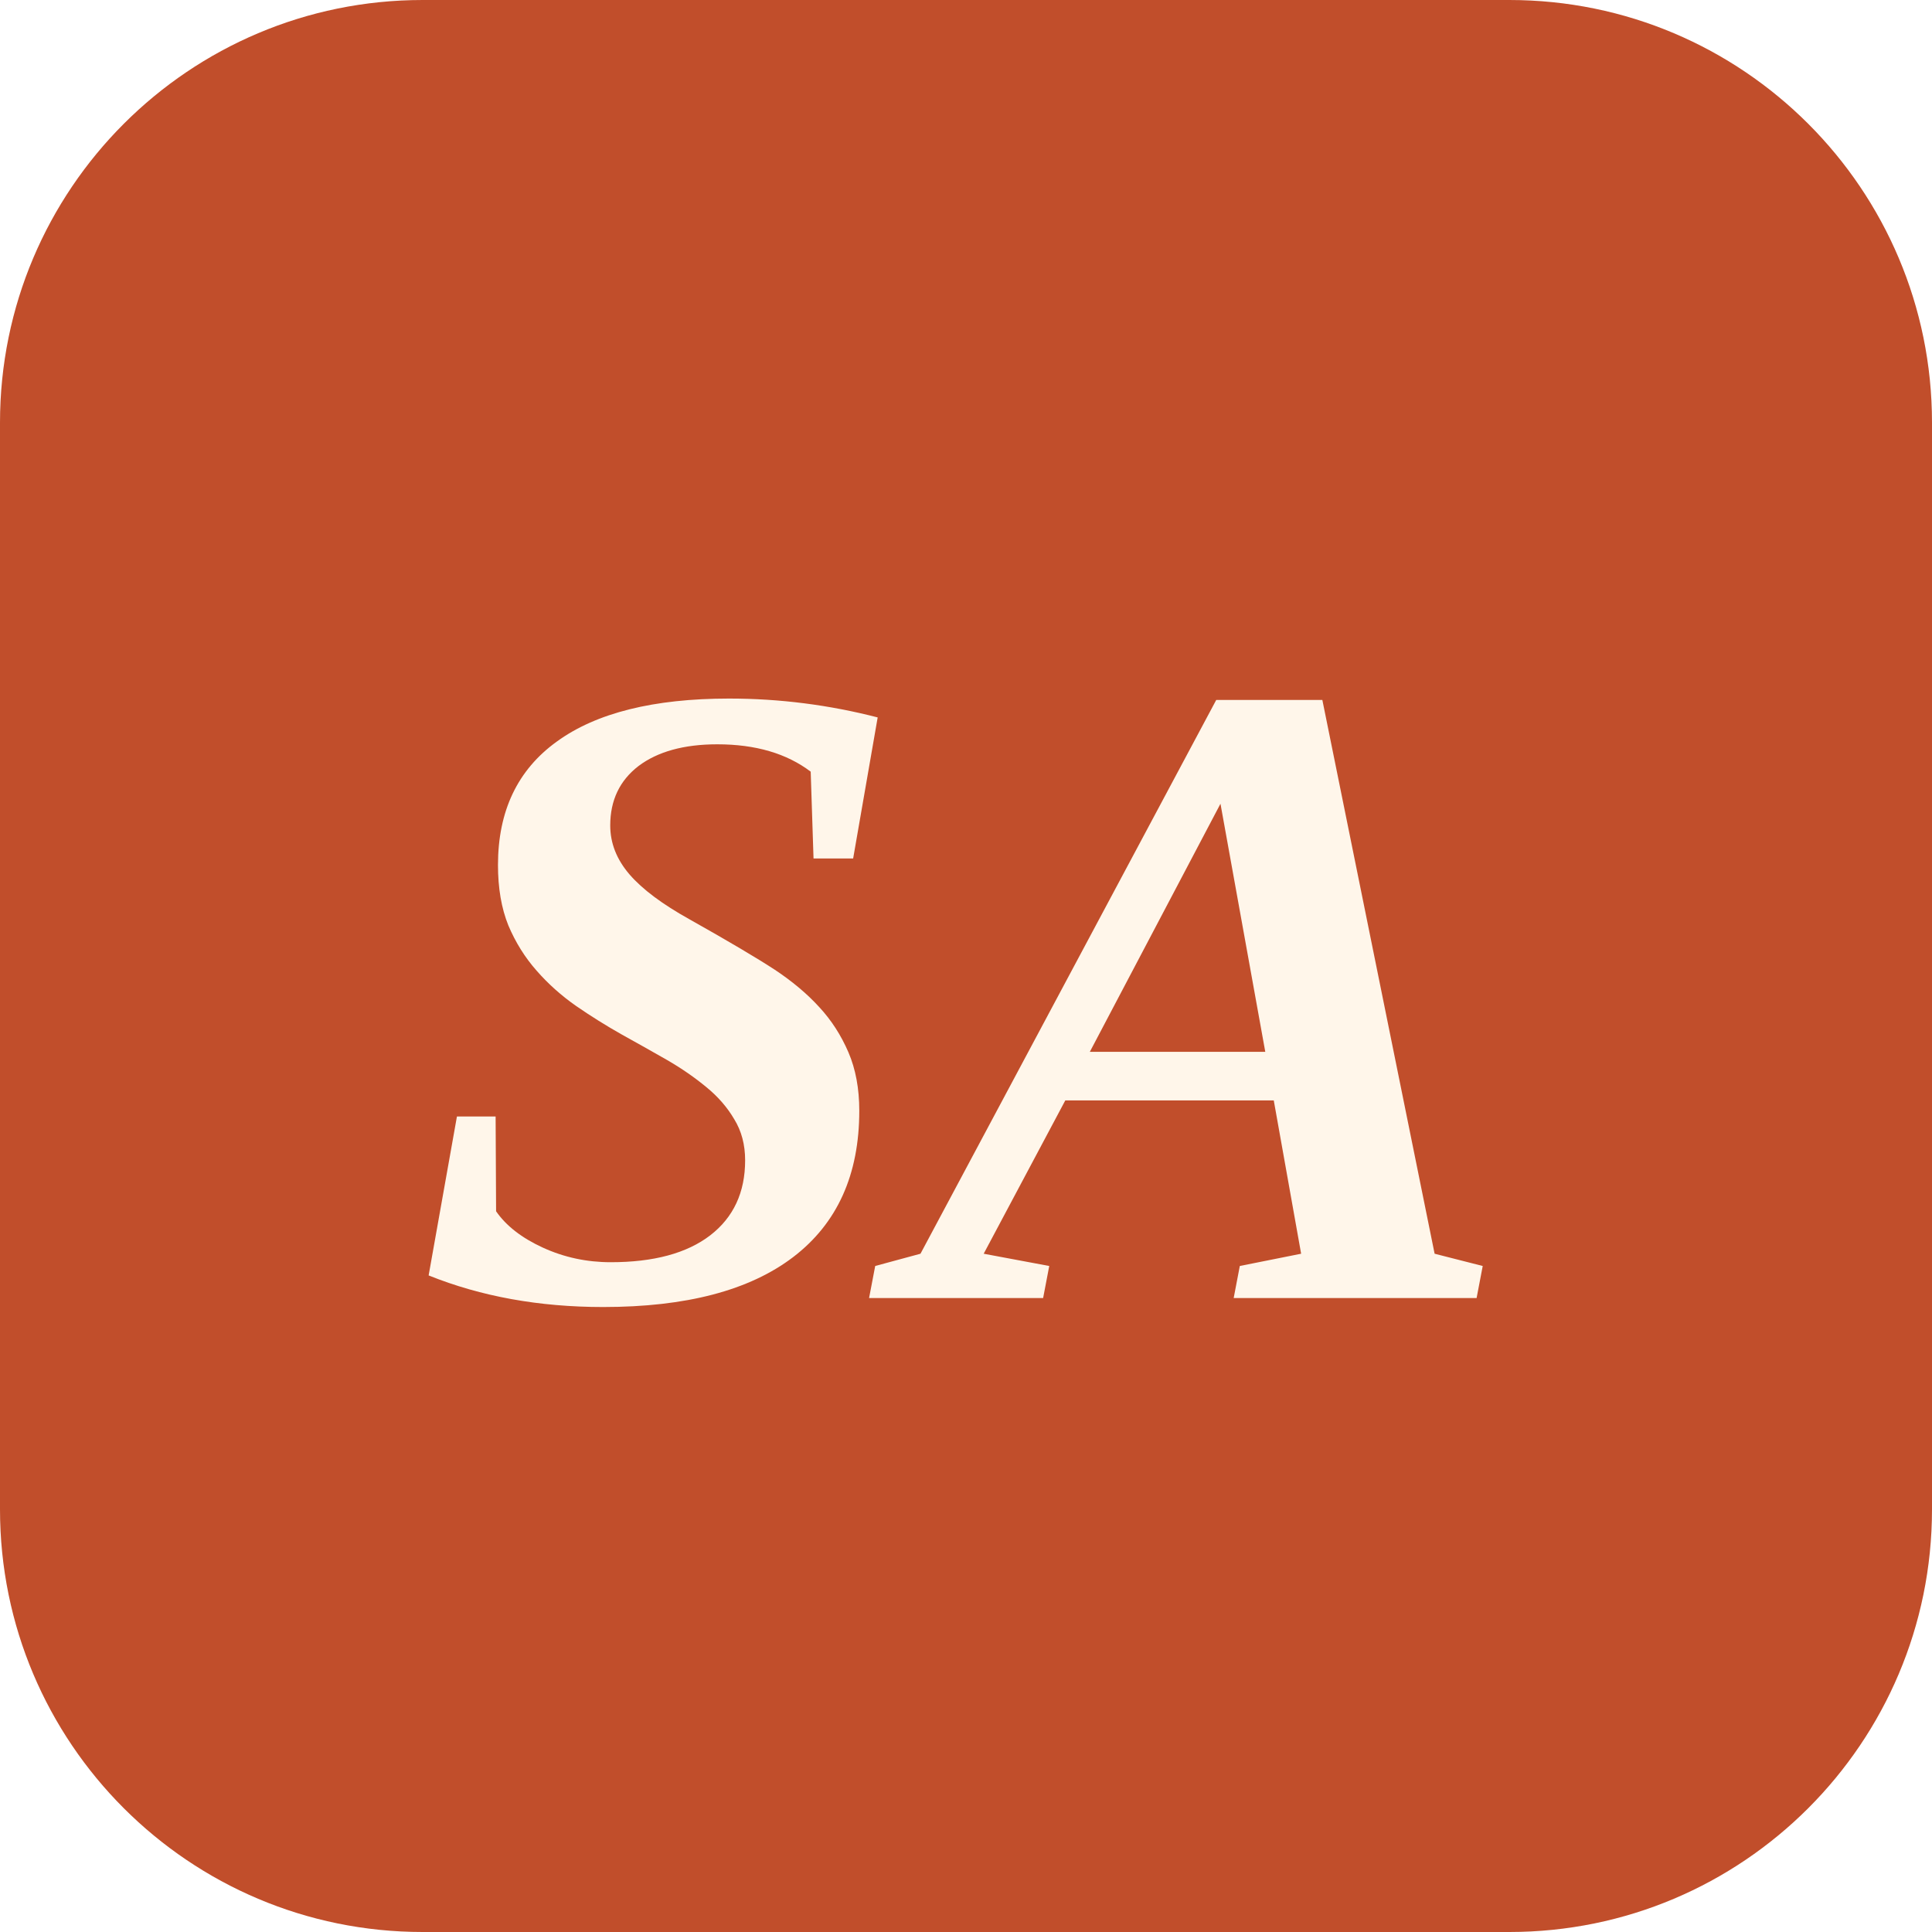
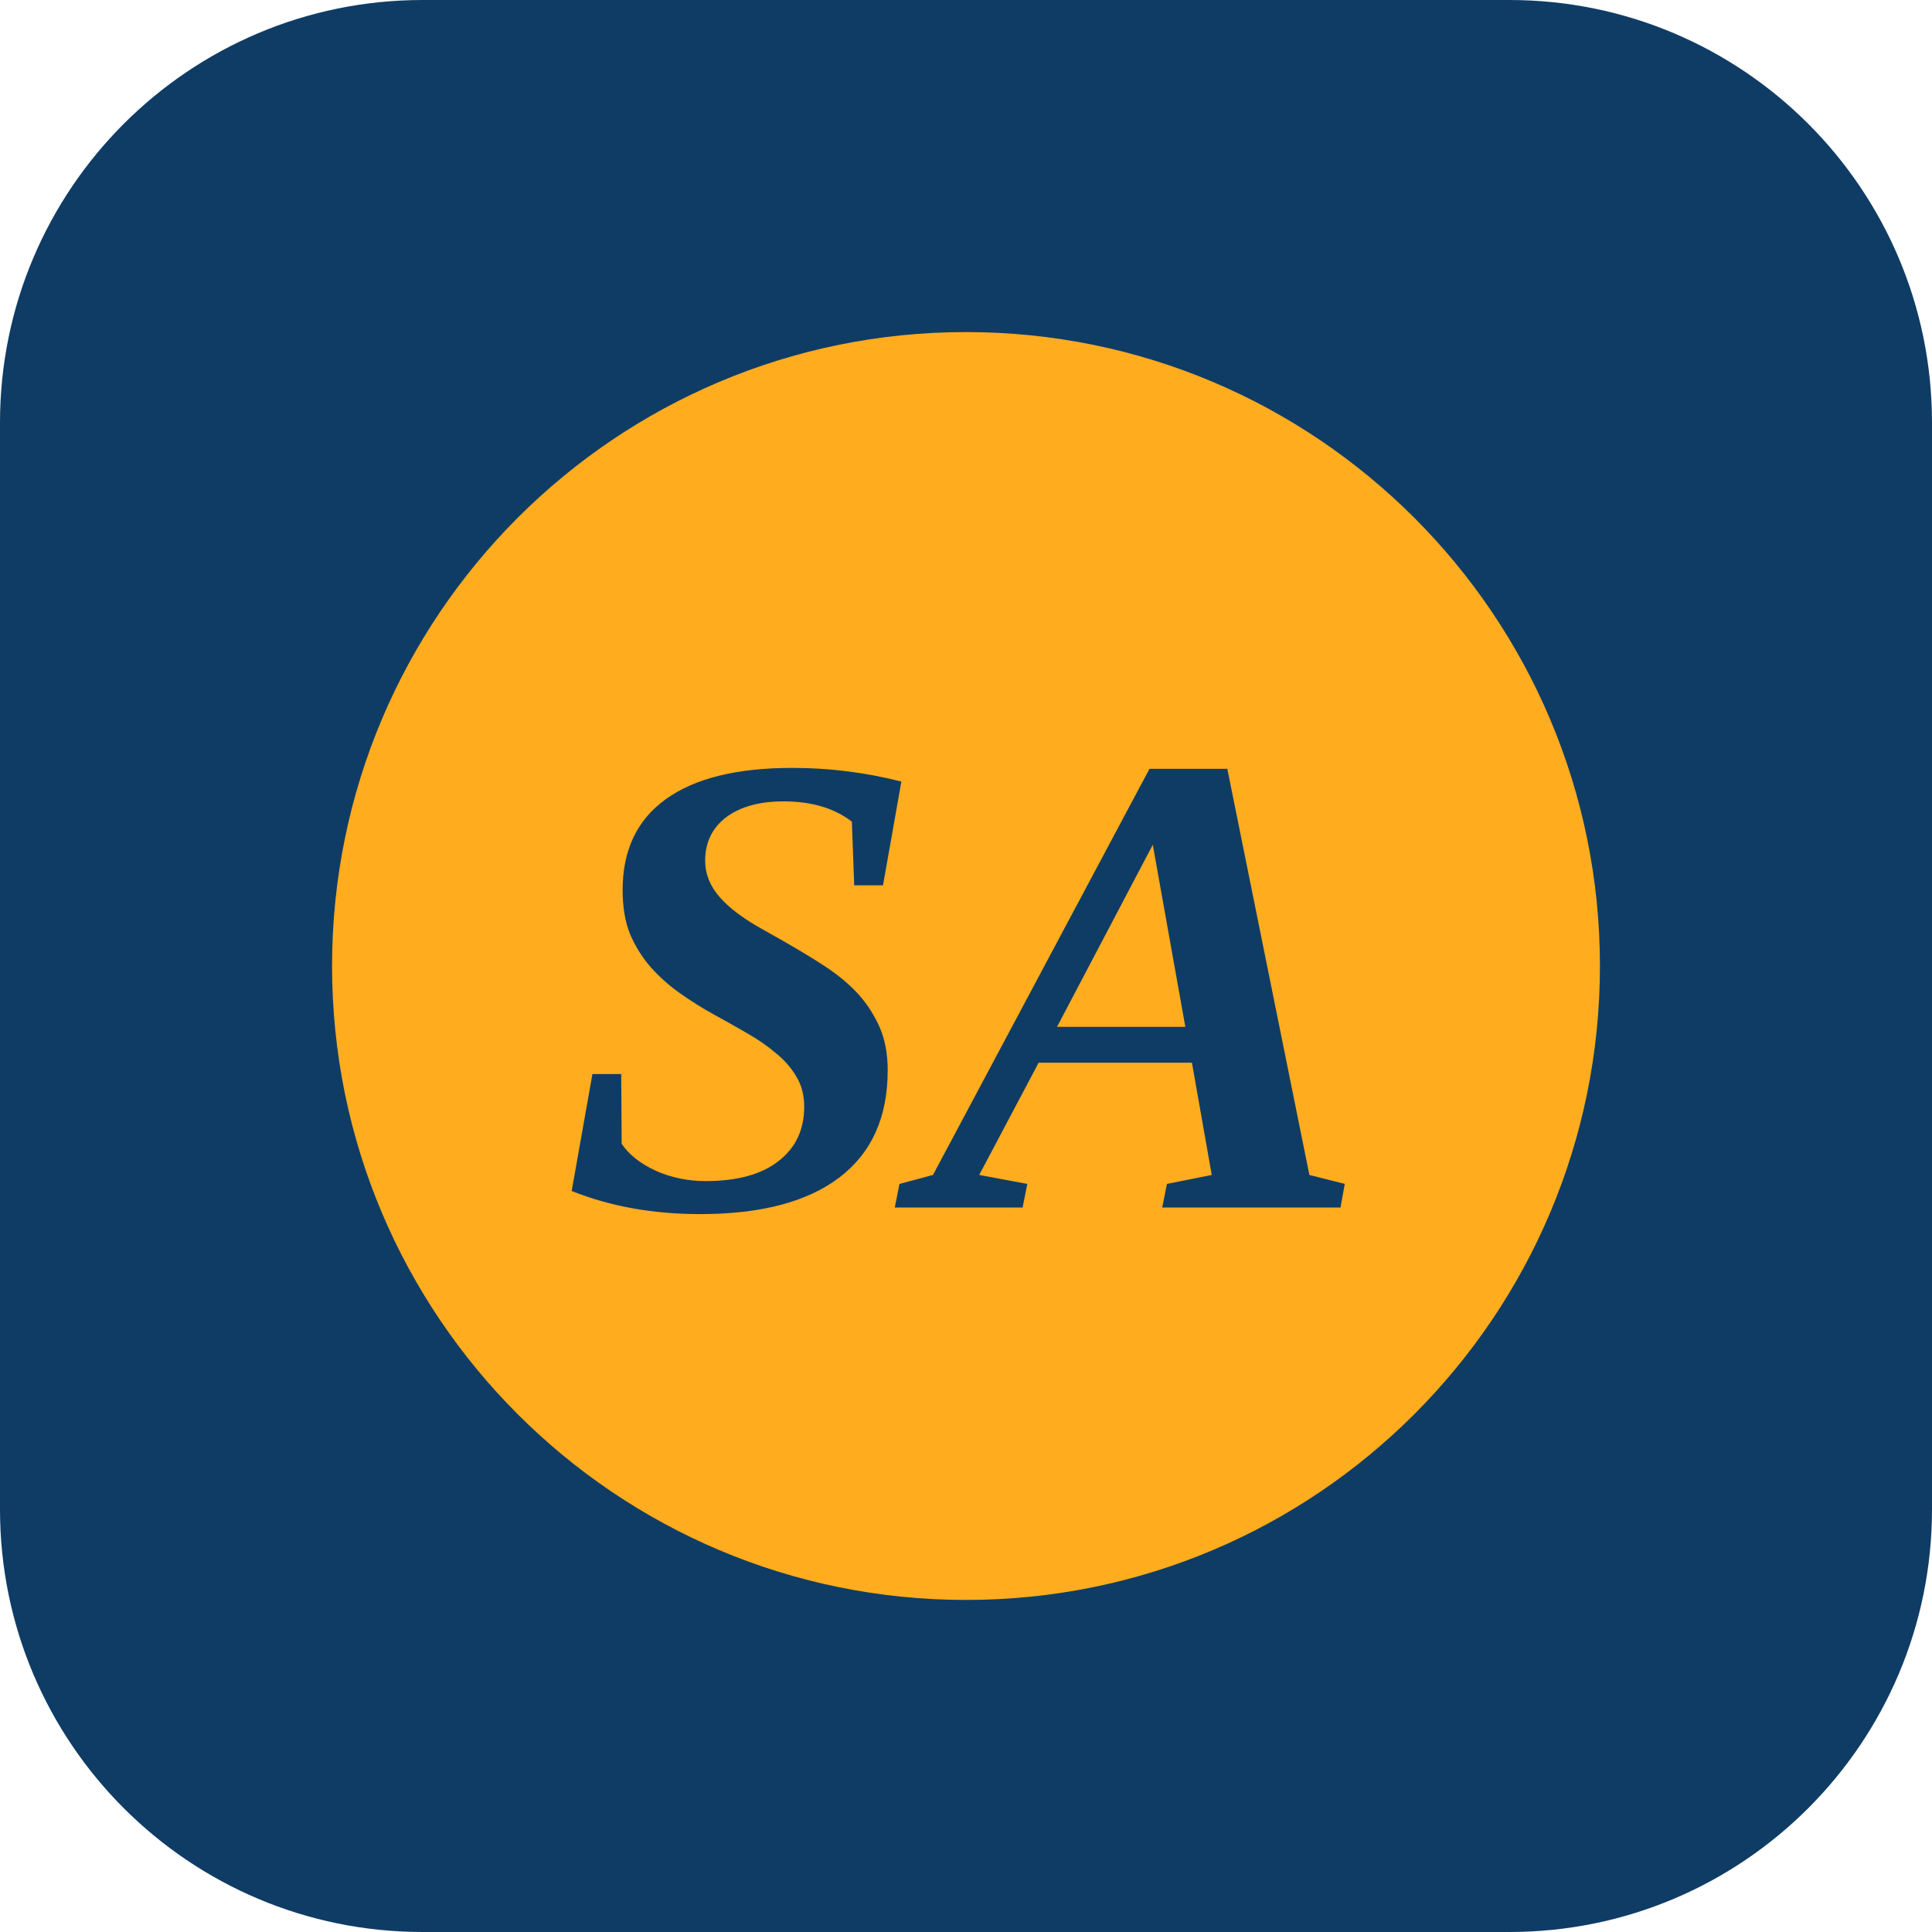
<svg xmlns="http://www.w3.org/2000/svg" viewBox="0 0 64 64">
-   <rect width="64" height="64" rx="14" fill="#c14e2b" />
-   <text x="32" y="43" font-family="Georgia, 'Times New Roman', serif" font-size="30" font-style="italic" font-weight="600" fill="#fff6ea" text-anchor="middle">SA</text>
+   <rect width="64" height="64" rx="14" fill="#0f3c65" />
+   <circle cx="32" cy="32" r="21" fill="#ffac1e" />
+   <text x="32" y="40" font-family="Georgia, 'Times New Roman', serif" font-size="22" font-style="italic" font-weight="600" fill="#0f3c65" text-anchor="middle">SA</text>
</svg>
